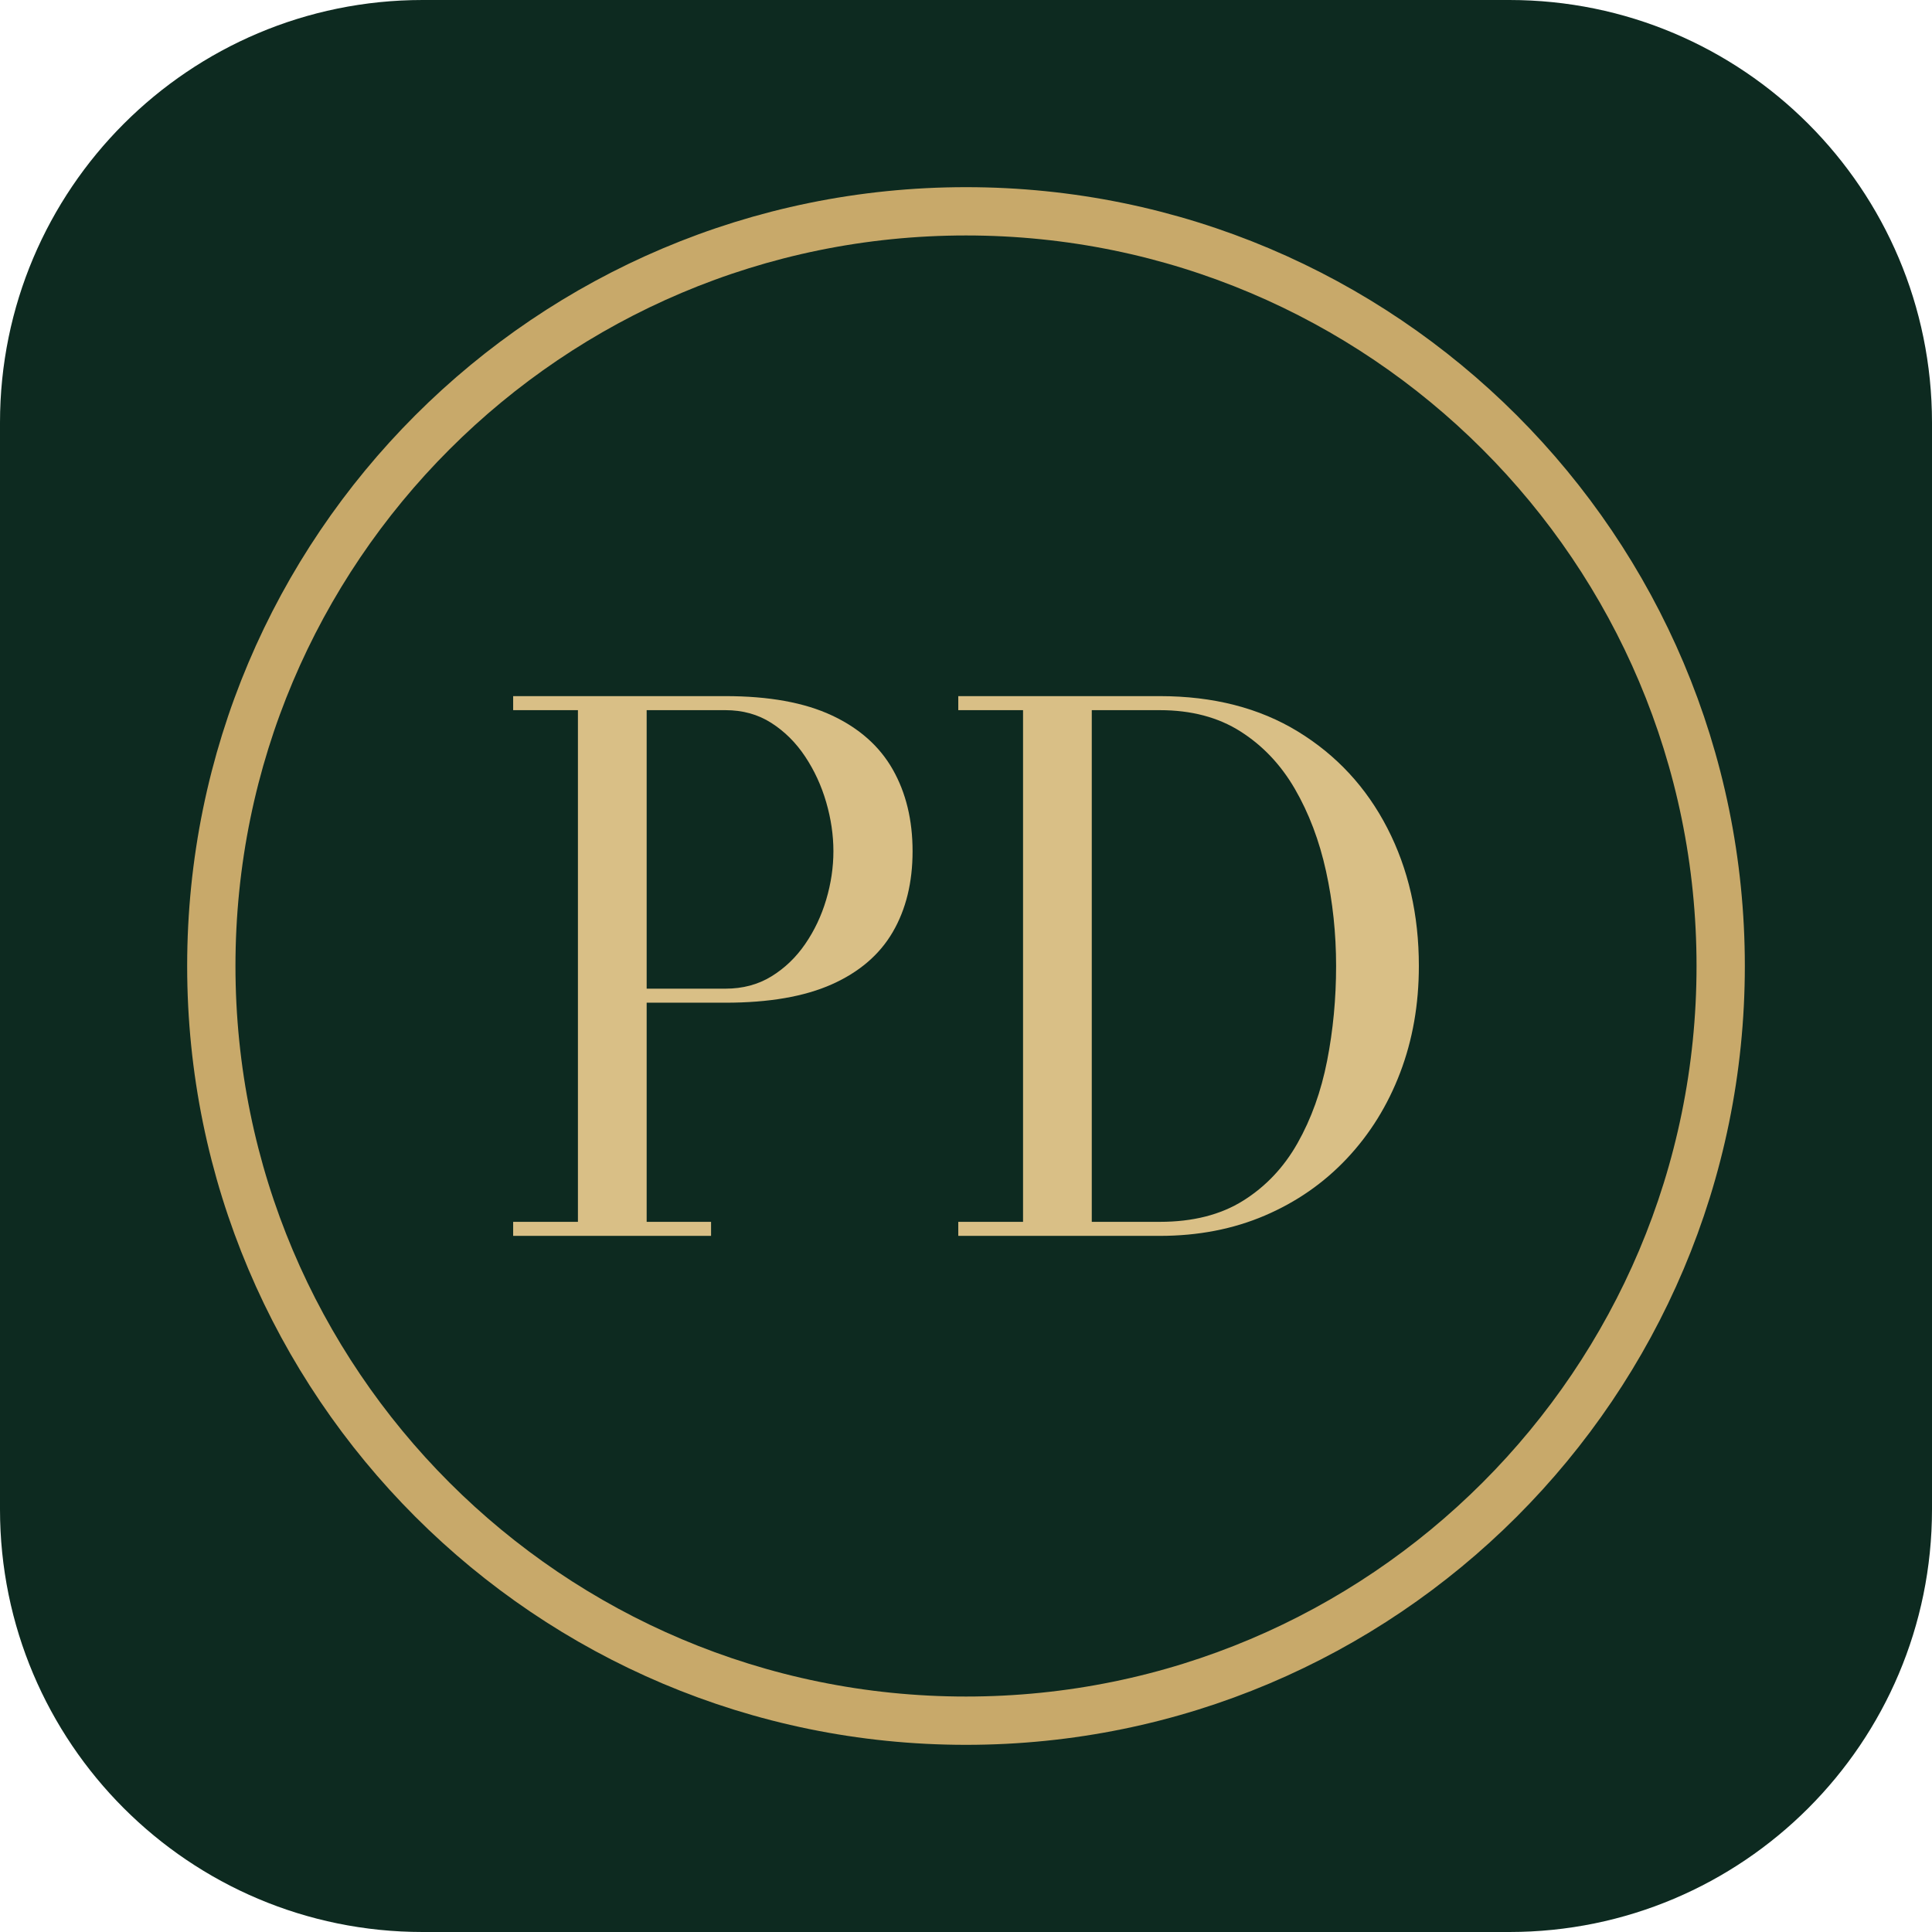
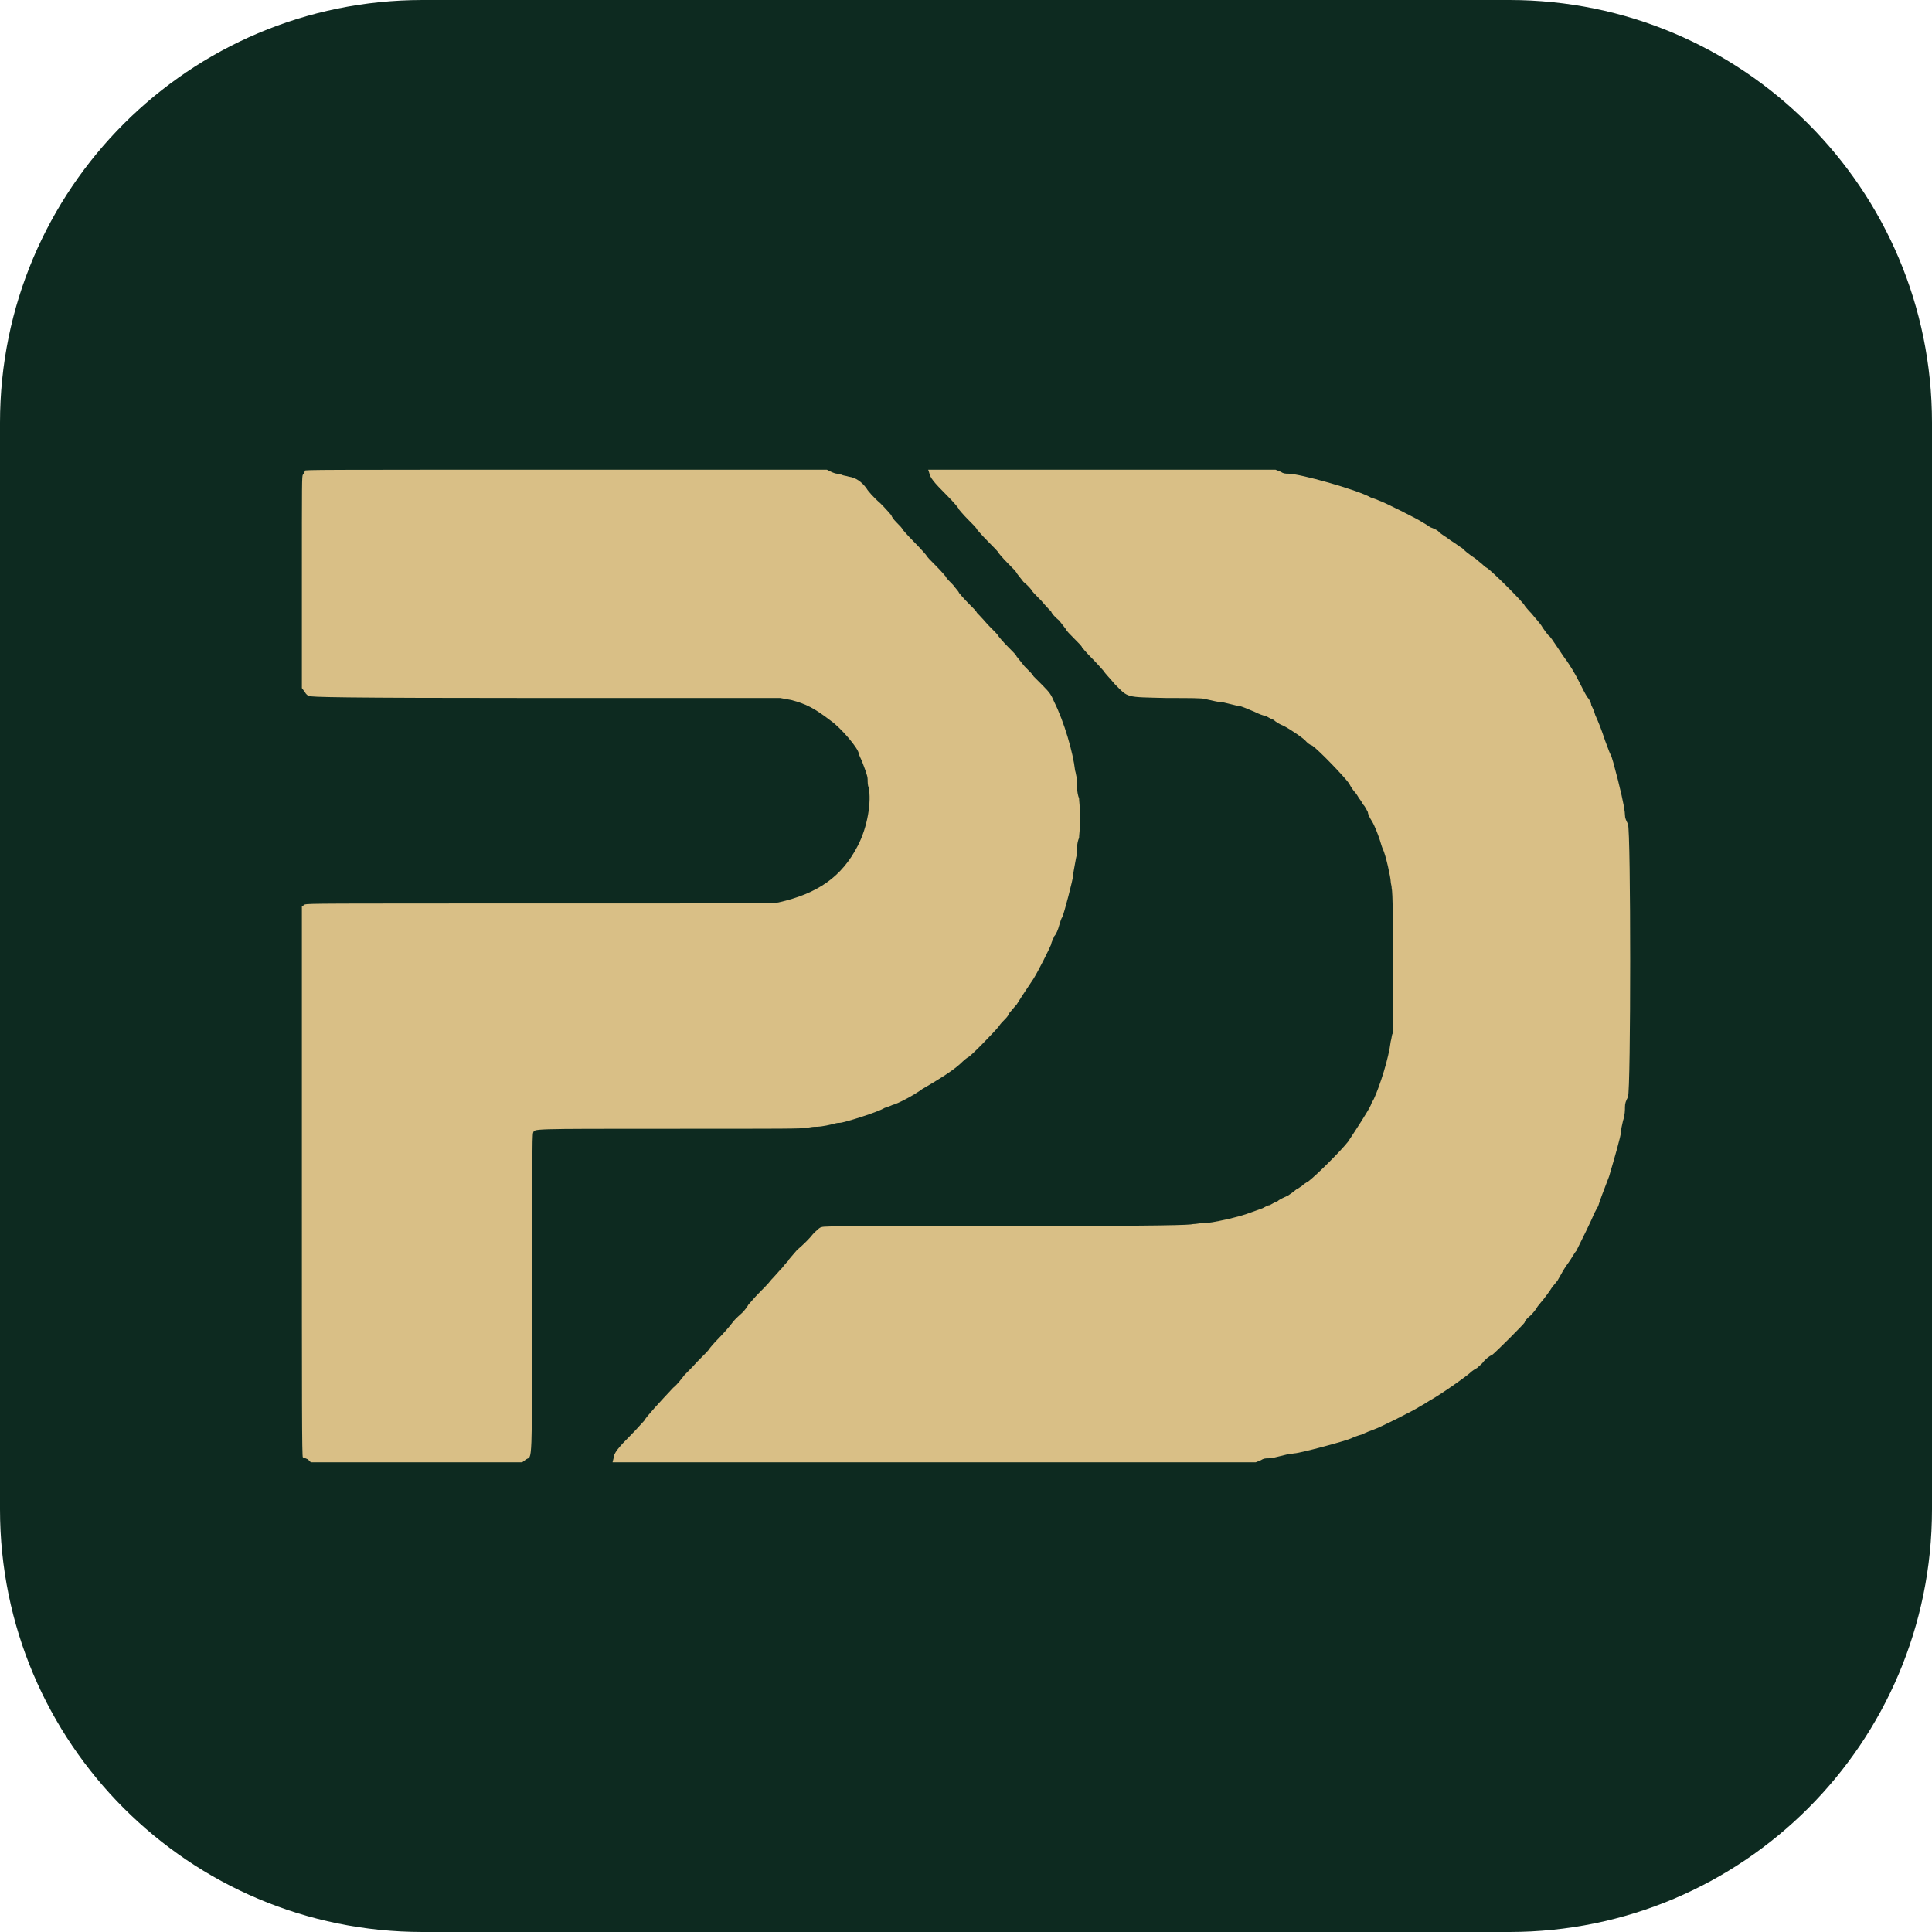
<svg xmlns="http://www.w3.org/2000/svg" viewBox="0 0 64 64">
  <rect width="64" height="64" rx="14" fill="#0d2a20" />
-   <circle cx="32" cy="32" r="25" fill="none" stroke="#c8a96a" stroke-width="1.6" />
-   <g fill="#d9bf86" transform="translate(16.26 40.94) scale(0.01192 -0.01192)">
-     <path transform="translate(0 0)" d="M652 1500Q833 1500 947.5 1446.5Q1062 1393 1117.0 1296.0Q1172 1199 1172 1069Q1172 939 1117.0 844.5Q1062 750 947.5 699.0Q833 648 652 648H433V39H612V0H62V39H242V1461H62V1500ZM433 687H652Q724 687 779.5 721.0Q835 755 873.5 811.0Q912 867 932.0 934.5Q952 1002 952 1069Q952 1136 932.0 1205.0Q912 1274 873.5 1332.0Q835 1390 779.5 1425.5Q724 1461 652 1461H433Z" />
-     <path transform="translate(1237 0)" d="M622 1500Q845 1500 1006.0 1401.5Q1167 1303 1254.5 1133.0Q1342 963 1342 750Q1342 590 1290.0 453.5Q1238 317 1142.0 215.0Q1046 113 914.0 56.5Q782 0 622 0H62V39H242V1461H62V1500ZM433 39H622Q760 39 854.0 98.0Q948 157 1005.0 258.0Q1062 359 1087.0 486.5Q1112 614 1112 750Q1112 886 1084.0 1013.5Q1056 1141 997.5 1242.0Q939 1343 846.0 1402.0Q753 1461 622 1461H433Z" />
-   </g>
+   <path fill="#d9bf86" transform="translate(10.00 15.56) scale(0.3288)" d="M0.6 99.7C0.4 99.6 0.1 99.5 0.1 99.5C0.0 99.5 0.0 94.0 0.0 71.7L0.0 44.0L0.3 43.8C0.7 43.7 2.2 43.7 24.1 43.7C45.1 43.7 47.5 43.7 48.0 43.6C52.0 42.7 54.4 41.0 56.0 37.9C57.0 36.0 57.4 33.4 57.1 32.0C57.0 31.8 57.0 31.4 57.0 31.2C57.0 30.8 56.7 30.1 56.4 29.3C56.2 28.9 56.1 28.6 56.1 28.6C56.1 28.1 54.3 26.0 53.3 25.3C51.6 24.0 50.8 23.6 49.3 23.2L48.2 23.0L24.6 23.0C3.1 23.0 1.0 22.9 0.8 22.8C0.6 22.8 0.4 22.6 0.3 22.4L-0.0 22.0L-0.0 11.4C-0.0 0.9 0.0 0.7 0.1 0.5C0.2 0.4 0.3 0.2 0.3 0.1C0.3 0.0 1.6 0.0 26.6 0.0L52.9 0.0L53.3 0.2C53.5 0.3 53.8 0.4 53.9 0.4C54.0 0.4 54.2 0.5 54.4 0.5C54.5 0.6 54.8 0.6 55.1 0.7C55.8 0.8 56.4 1.2 56.9 1.9C57.0 2.1 57.6 2.8 58.3 3.4C58.9 4.0 59.4 4.6 59.4 4.6C59.4 4.7 59.6 5.0 59.9 5.3C60.2 5.6 60.5 5.9 60.5 6.0C60.5 6.0 61.0 6.6 61.7 7.3C62.4 8.0 62.9 8.6 62.9 8.6C62.9 8.7 63.4 9.2 63.9 9.7C64.5 10.3 64.9 10.8 64.9 10.8C64.9 10.9 65.2 11.2 65.6 11.6C65.9 12.0 66.2 12.3 66.2 12.4C66.2 12.4 66.6 12.9 67.1 13.4C67.6 13.9 68.0 14.3 68.0 14.4C68.0 14.4 68.5 14.9 69.1 15.6C69.7 16.2 70.2 16.7 70.2 16.8C70.2 16.8 70.6 17.3 71.1 17.8C71.6 18.3 72.0 18.7 72.0 18.8C72.0 18.8 72.4 19.3 72.8 19.8C73.3 20.3 73.7 20.7 73.7 20.8C73.7 20.8 74.1 21.2 74.6 21.7C75.4 22.5 75.5 22.7 75.8 23.4C76.8 25.4 77.7 28.5 77.9 30.3C78.0 30.6 78.0 30.9 78.1 31.1C78.1 31.2 78.1 31.6 78.1 32.0C78.1 32.4 78.2 32.9 78.3 33.1C78.3 33.4 78.4 33.9 78.4 35.1C78.4 36.3 78.3 36.8 78.3 37.1C78.2 37.3 78.1 37.7 78.1 38.1C78.1 38.4 78.1 38.8 78.0 39.1C77.8 40.2 77.7 40.7 77.7 40.9C77.7 41.2 76.8 44.7 76.6 45.1C76.5 45.2 76.4 45.6 76.3 45.9C76.2 46.3 76.0 46.8 75.8 47.0C75.7 47.3 75.5 47.6 75.5 47.8C75.3 48.3 74.2 50.5 73.7 51.3C72.7 52.8 72.3 53.4 72.0 53.9C71.8 54.1 71.5 54.5 71.3 54.7C71.2 55.0 70.9 55.3 70.8 55.4C70.6 55.6 70.4 55.8 70.2 56.1C69.9 56.5 67.3 59.2 67.1 59.2C67.1 59.2 66.8 59.4 66.6 59.6C65.9 60.3 64.9 61.0 62.5 62.4C61.7 63.0 60.0 63.9 59.5 64.0C59.3 64.1 59.0 64.2 58.7 64.3C58.1 64.7 54.6 65.8 54.2 65.8C54.1 65.8 53.9 65.8 53.6 65.9C52.4 66.2 52.0 66.2 51.6 66.2C51.4 66.2 51.0 66.3 50.8 66.3C50.4 66.4 48.6 66.4 37.1 66.4C22.6 66.4 23.5 66.4 23.3 66.8C23.2 67.0 23.2 70.8 23.2 83.0C23.2 101.0 23.2 99.3 22.6 99.7L22.2 100.0L11.6 100.0L0.9 100.0L0.6 99.7ZM31.4 99.6C31.4 99.1 31.9 98.5 33.2 97.2C33.8 96.6 34.3 96.0 34.5 95.8C34.7 95.4 36.0 94.0 37.4 92.5C37.9 92.1 38.3 91.5 38.4 91.4C38.5 91.2 39.2 90.6 39.8 89.9C40.5 89.2 41.1 88.6 41.1 88.5C41.1 88.5 41.5 88.0 42.0 87.5C42.5 87.0 43.1 86.3 43.4 85.9C43.7 85.5 44.2 85.1 44.4 84.9C44.6 84.7 44.9 84.3 45.0 84.1C45.2 83.9 45.6 83.4 46.0 83.0C46.4 82.6 47.0 82.0 47.3 81.6C47.6 81.3 48.1 80.7 48.4 80.4C48.7 80.0 49.0 79.7 49.0 79.7C49.0 79.6 49.4 79.2 49.9 78.6C50.5 78.1 51.2 77.4 51.5 77.0C51.9 76.6 52.2 76.3 52.4 76.3C52.6 76.2 55.4 76.2 71.0 76.2C87.0 76.2 89.5 76.1 89.8 76.0C90.1 76.0 90.5 75.9 90.8 75.9C91.4 75.9 91.9 75.8 93.3 75.5C95.0 75.1 95.4 74.9 96.8 74.4C97.0 74.3 97.3 74.1 97.5 74.1C97.7 74.0 98.0 73.8 98.3 73.7C98.5 73.5 99.0 73.3 99.4 73.1C99.7 72.9 100.1 72.6 100.2 72.5C100.3 72.5 100.5 72.3 100.7 72.2C100.9 72.0 101.2 71.8 101.4 71.7C102.3 71.0 104.7 68.6 105.4 67.7C106.2 66.5 107.5 64.5 107.7 64.0C107.7 63.9 107.9 63.6 108.0 63.4C108.6 62.1 109.5 59.3 109.7 57.6C109.8 57.3 109.8 56.9 109.9 56.8C110.0 56.4 110.0 42.7 109.8 42.2C109.8 41.9 109.7 41.7 109.7 41.5C109.7 41.1 109.2 38.8 108.9 38.2C108.8 38.0 108.7 37.6 108.6 37.3C108.4 36.7 108.1 35.9 107.8 35.4C107.6 35.1 107.4 34.7 107.4 34.5C107.3 34.3 107.1 33.9 106.9 33.7C106.8 33.5 106.6 33.2 106.5 33.1C106.4 32.9 106.2 32.6 106.1 32.5C106.0 32.4 105.7 32.0 105.5 31.6C105.0 30.9 102.5 28.3 101.8 27.8C101.5 27.7 101.3 27.5 101.2 27.4C101.0 27.1 99.5 26.1 98.9 25.8C98.6 25.7 98.1 25.4 97.9 25.2C97.6 25.1 97.3 24.9 97.1 24.8C96.9 24.8 96.4 24.6 96.0 24.4C95.3 24.1 94.6 23.8 94.4 23.8C94.3 23.8 93.9 23.7 93.5 23.6C93.1 23.5 92.7 23.4 92.5 23.4C92.3 23.4 91.9 23.3 91.0 23.1C90.7 23.0 89.5 23.0 87.2 23.0C82.9 22.9 83.3 23.0 81.9 21.6C81.4 21.0 80.9 20.5 80.8 20.3C80.7 20.2 80.2 19.6 79.6 19.0C79.0 18.4 78.6 17.9 78.6 17.9C78.6 17.8 78.2 17.4 77.8 17.0C77.4 16.6 77.0 16.2 77.0 16.1C77.0 16.1 76.7 15.7 76.3 15.2C75.8 14.8 75.5 14.4 75.5 14.3C75.5 14.3 75.0 13.8 74.5 13.2C74.0 12.7 73.5 12.2 73.5 12.1C73.5 12.1 73.2 11.7 72.7 11.3C72.3 10.8 72.0 10.4 72.0 10.4C72.0 10.3 71.6 9.9 71.1 9.4C70.6 8.9 70.2 8.4 70.2 8.4C70.2 8.3 69.7 7.8 69.1 7.2C68.5 6.6 68.0 6.0 68.0 6.0C68.0 5.9 67.6 5.5 67.1 5.0C66.6 4.5 66.2 4.0 66.2 4.0C66.2 3.9 65.7 3.3 65.0 2.6C63.6 1.2 63.3 0.8 63.2 0.3L63.1 -0.0L80.6 0.0L98.1 0.0L98.6 0.2C98.9 0.4 99.1 0.4 99.4 0.4C100.5 0.4 106.3 2.0 107.7 2.8C108.0 2.9 108.3 3.0 108.5 3.1C108.9 3.2 112.5 5.0 112.9 5.3C113.1 5.4 113.4 5.6 113.7 5.8C114.0 5.9 114.4 6.1 114.5 6.2C114.6 6.4 115.2 6.7 115.7 7.1C116.2 7.4 116.7 7.8 116.9 7.9C117.1 8.1 117.4 8.4 118.3 9.0C118.5 9.2 118.8 9.4 118.9 9.5C119.0 9.6 119.2 9.8 119.4 9.9C119.9 10.2 123.2 13.5 123.2 13.7C123.2 13.7 123.5 14.1 123.9 14.5C124.2 14.9 124.8 15.5 125.0 15.9C125.2 16.2 125.5 16.6 125.6 16.7C125.7 16.7 126.1 17.3 126.5 17.9C126.9 18.5 127.3 19.1 127.4 19.2C127.8 19.8 128.2 20.4 128.7 21.4C129.0 22.0 129.3 22.6 129.5 22.9C129.7 23.1 129.9 23.5 129.9 23.7C130.0 23.9 130.2 24.3 130.3 24.7C130.7 25.6 130.9 26.1 131.3 27.3C131.5 27.8 131.7 28.4 131.8 28.6C132.0 28.9 132.2 29.8 132.6 31.3C133.2 33.7 133.3 34.5 133.3 34.8C133.3 35.1 133.4 35.3 133.6 35.7C133.9 36.3 133.9 62.6 133.6 63.2C133.4 63.6 133.3 63.8 133.3 64.2C133.3 64.5 133.3 65.0 133.1 65.6C133.0 66.0 132.9 66.5 132.9 66.7C132.9 67.1 132.2 69.5 131.7 71.2C131.2 72.5 130.7 73.8 130.6 74.2C130.4 74.5 130.3 74.8 130.2 74.9C130.1 75.3 128.7 78.1 128.4 78.7C128.2 78.9 127.9 79.5 127.6 79.9C127.3 80.3 127.0 80.8 126.9 81.0C126.8 81.2 126.6 81.5 126.5 81.7C126.4 81.8 126.2 82.1 126.0 82.3C125.7 82.8 125.3 83.3 125.0 83.7C124.8 83.9 124.6 84.2 124.5 84.3C124.4 84.5 124.1 84.9 123.8 85.2C123.4 85.5 123.2 85.8 123.2 85.9C123.2 86.0 120.3 88.9 119.9 89.2C119.6 89.3 119.3 89.6 119.1 89.8C118.9 90.1 118.6 90.3 118.4 90.5C118.2 90.6 117.9 90.8 117.8 90.9C117.4 91.3 114.7 93.2 113.6 93.8C113.3 94.0 112.8 94.3 112.6 94.4C112.0 94.8 108.6 96.5 108.0 96.7C107.7 96.8 107.2 97.0 106.8 97.2C106.4 97.3 105.9 97.5 105.7 97.6C105.0 97.9 100.5 99.1 100.0 99.1C99.9 99.1 99.6 99.2 99.3 99.2C98.1 99.5 97.7 99.6 97.4 99.6C97.1 99.6 96.9 99.6 96.6 99.8L96.1 100.0L63.7 100.0L31.3 100.0L31.4 99.6Z" />
</svg>
